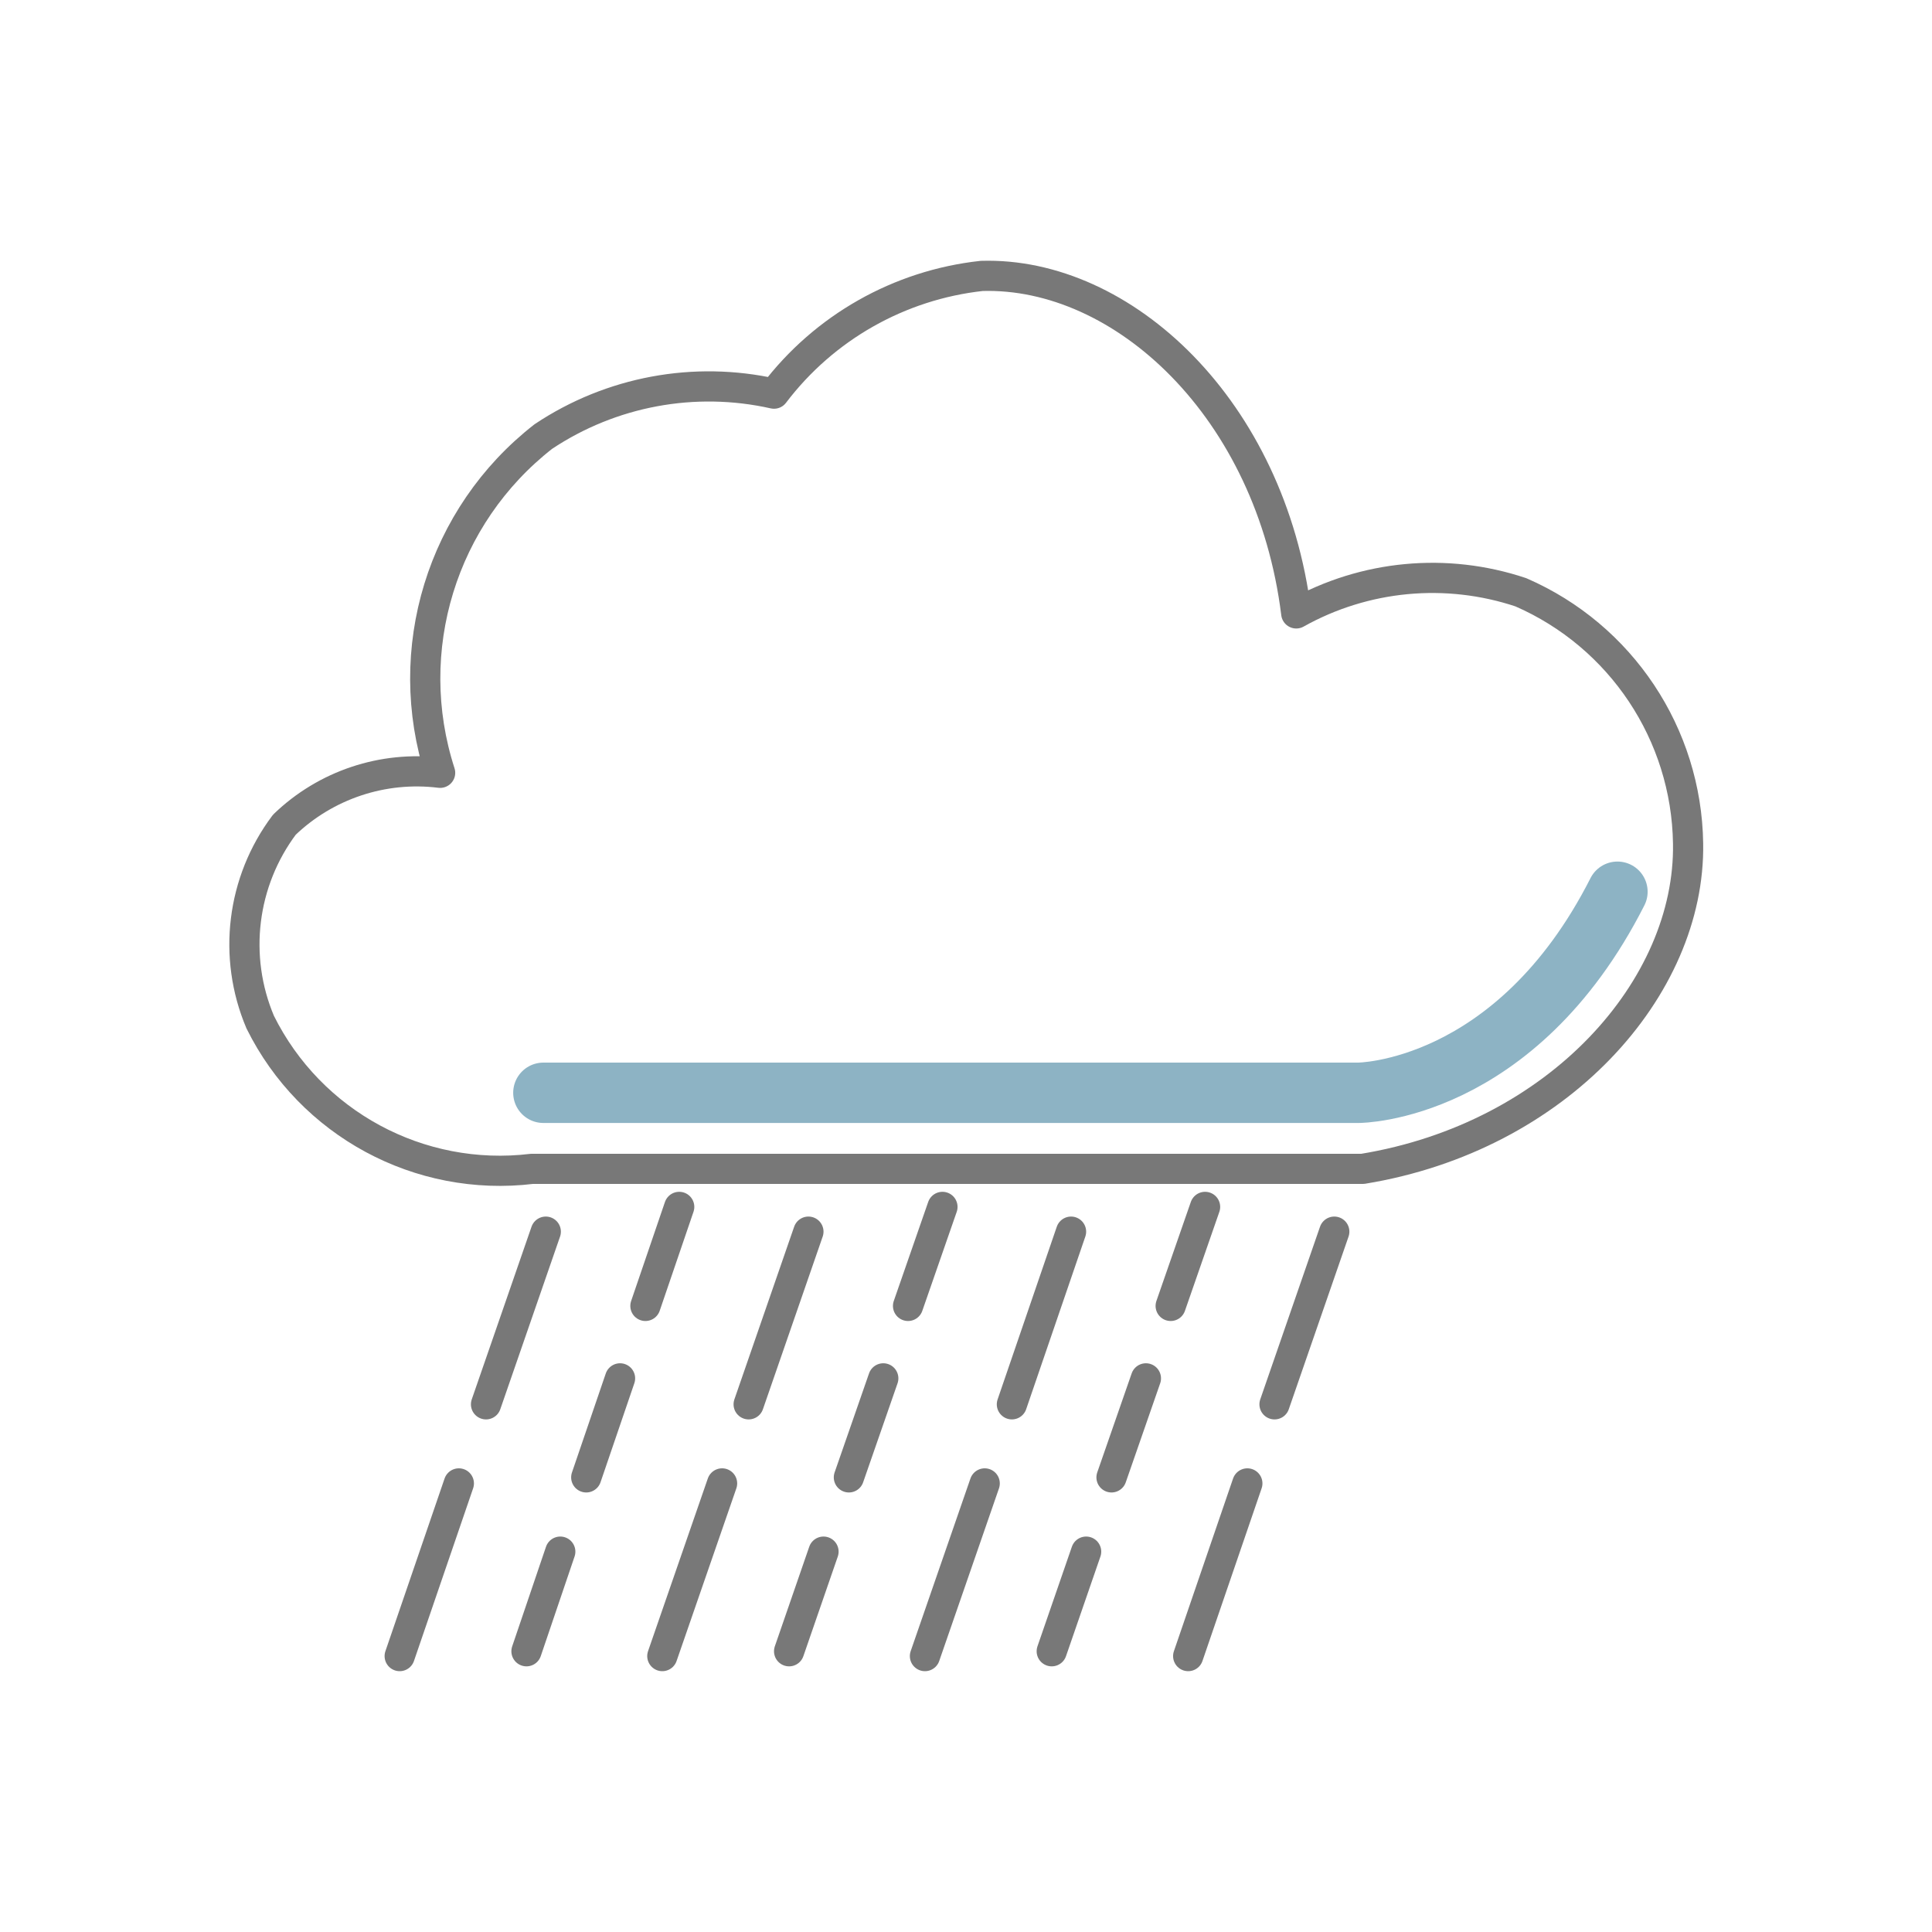
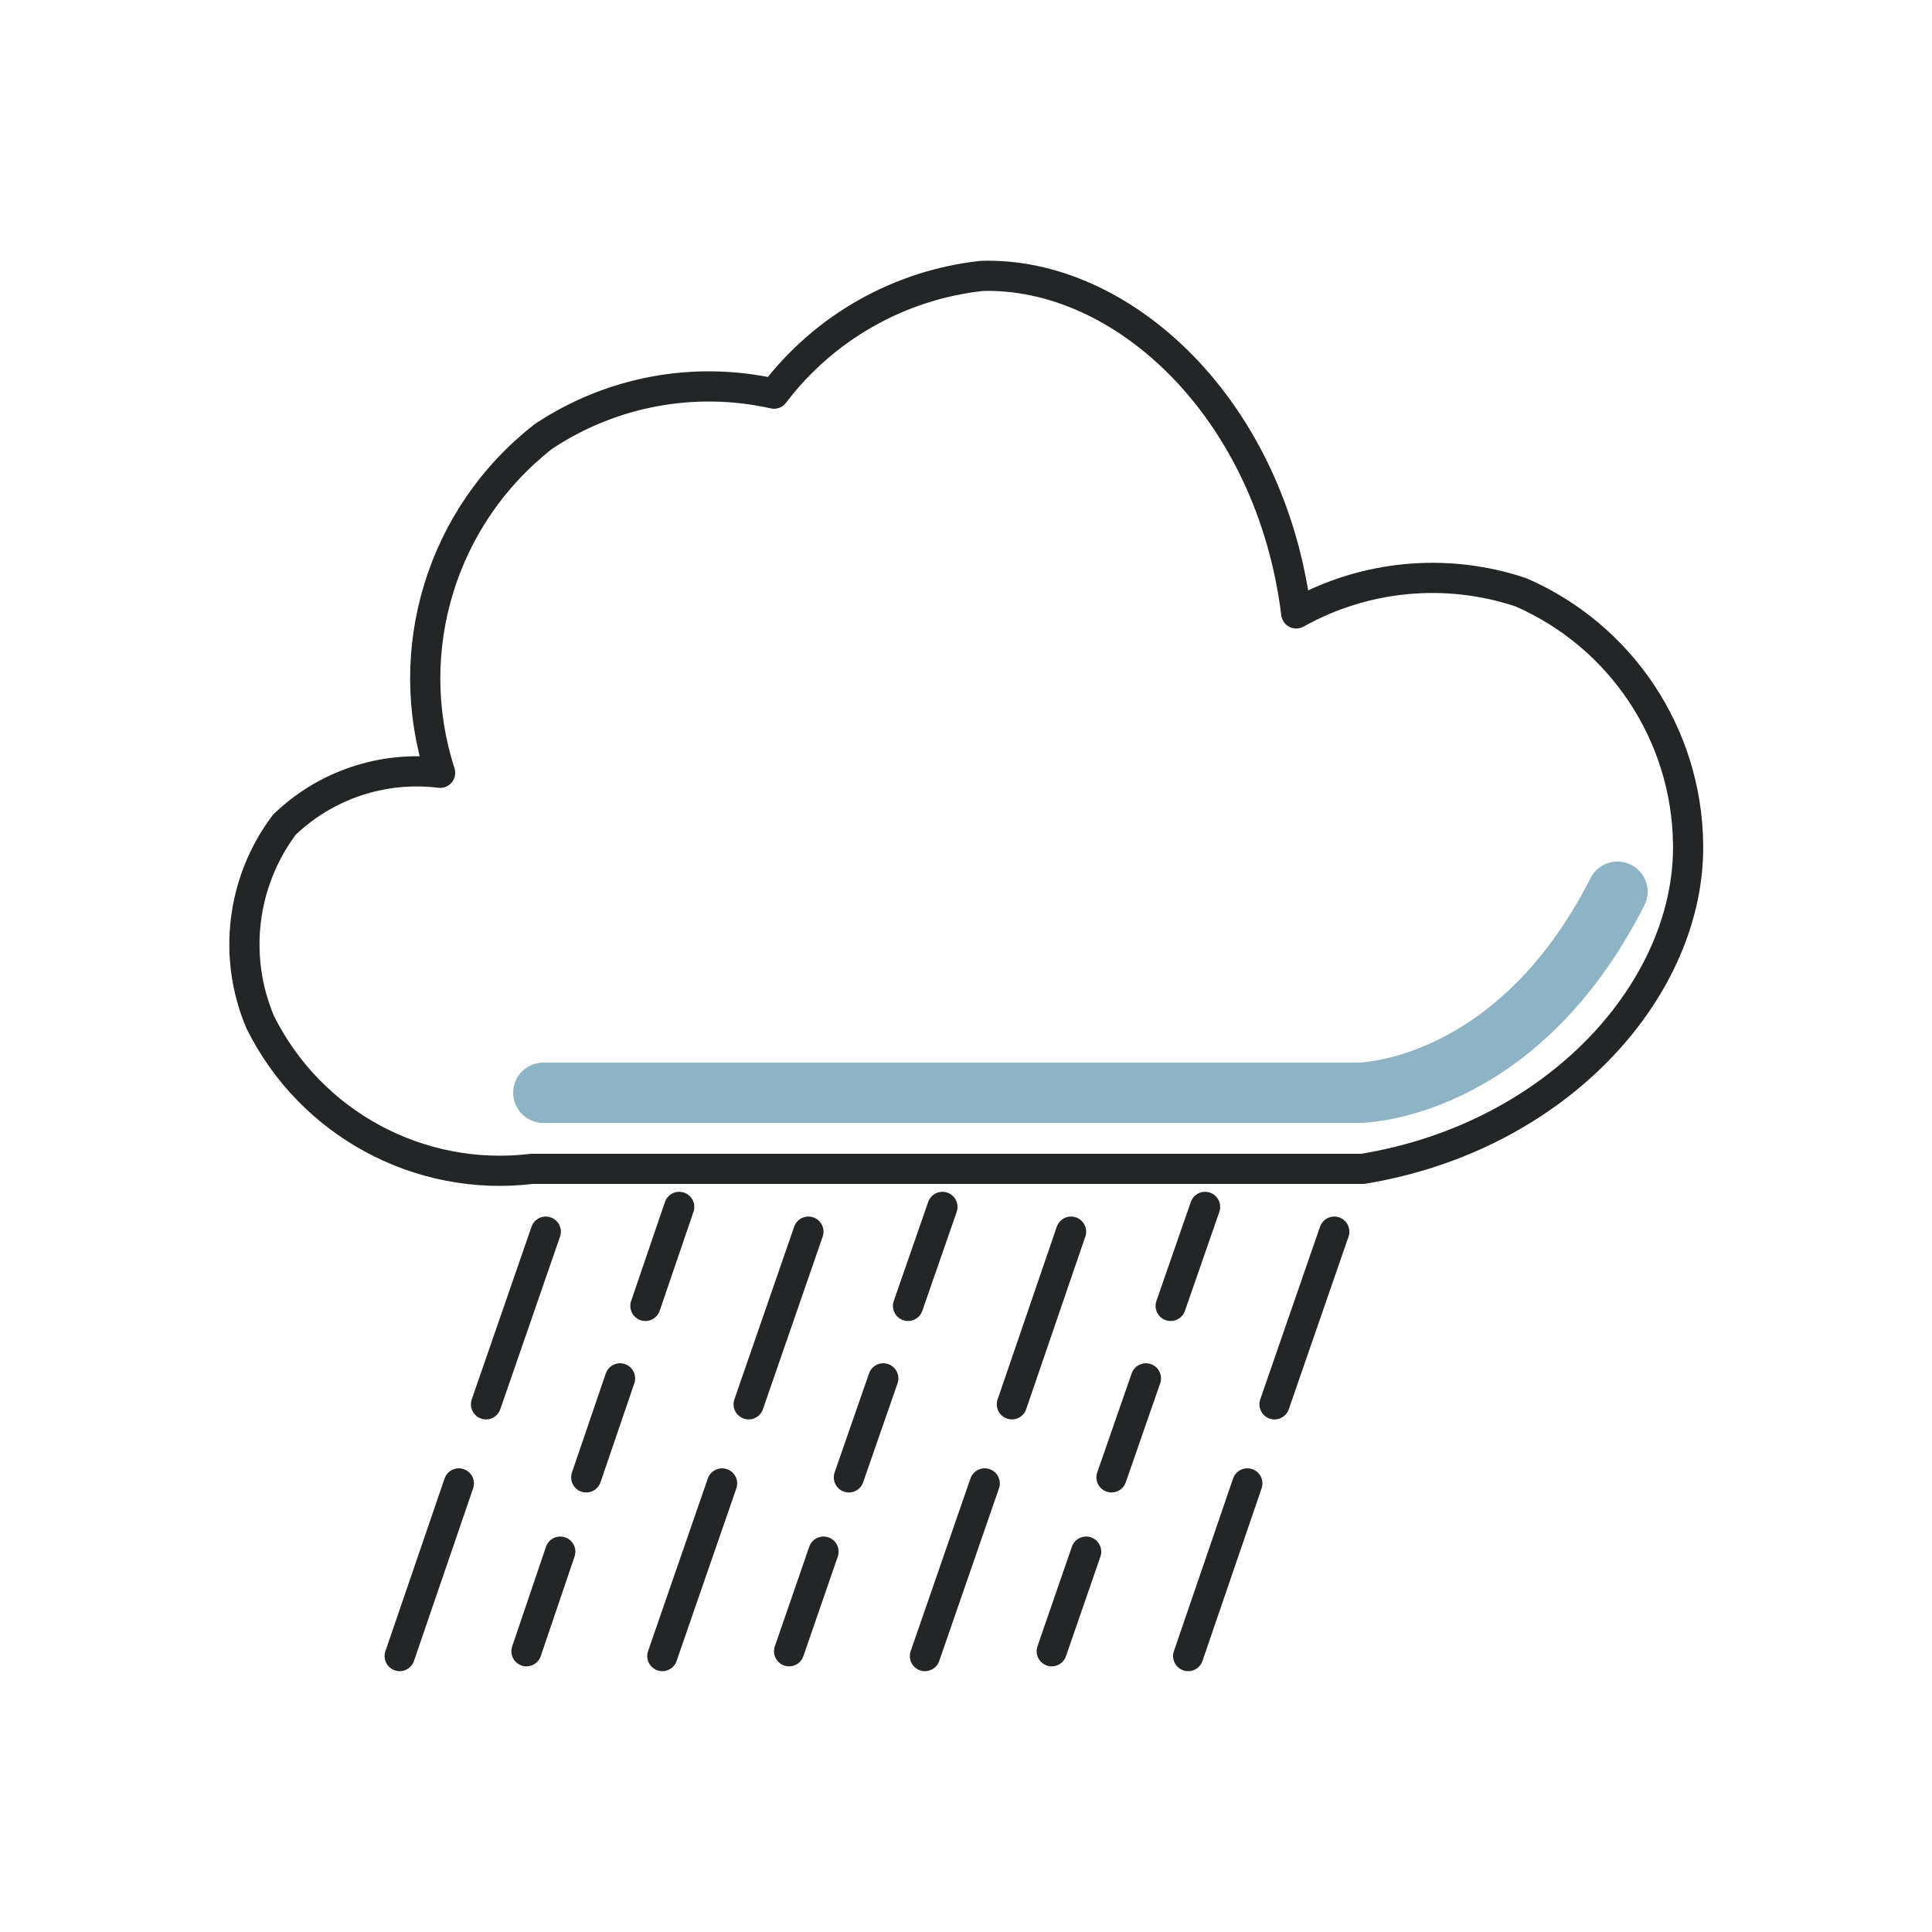
<svg xmlns="http://www.w3.org/2000/svg" viewBox="0 0 32 32">
  <g fill="none" stroke-linecap="round" stroke-linejoin="round">
-     <g stroke="#787878" stroke-width="0.5">
+     <g stroke="#232626" stroke-width="0.5">
      <path d="M21.47,10.16c-.42-3.39-2.87-5.66-5.21-5.59a5,5,0,0,0-3.44,1.95A4.94,4.94,0,0,0,9,7.23,5.08,5.08,0,0,0,7.29,12.8a3.16,3.16,0,0,0-2.58.86,3.3,3.3,0,0,0-.4,3.27,4.43,4.43,0,0,0,4.5,2.43H22.57c3.24-.53,5.43-3,5.39-5.39a4.61,4.61,0,0,0-2.77-4.16A4.62,4.62,0,0,0,21.47,10.16Z" />
      <line x1="9.04" y1="20.4" x2="8.05" y2="23.26" />
      <line x1="7.6" y1="24.57" x2="6.62" y2="27.43" />
      <line x1="11.25" y1="19.99" x2="10.69" y2="21.63" />
      <line x1="10.27" y1="22.83" x2="9.71" y2="24.47" />
      <line x1="9.28" y1="25.7" x2="8.72" y2="27.35" />
      <line x1="13.39" y1="20.4" x2="12.4" y2="23.26" />
      <line x1="11.96" y1="24.57" x2="10.97" y2="27.43" />
      <line x1="15.61" y1="19.99" x2="15.04" y2="21.63" />
      <line x1="14.63" y1="22.83" x2="14.06" y2="24.47" />
      <line x1="13.64" y1="25.7" x2="13.07" y2="27.35" />
      <line x1="17.74" y1="20.4" x2="16.76" y2="23.26" />
      <line x1="16.31" y1="24.57" x2="15.32" y2="27.43" />
      <line x1="19.96" y1="19.99" x2="19.39" y2="21.63" />
      <line x1="18.98" y1="22.83" x2="18.41" y2="24.47" />
      <line x1="17.99" y1="25.7" x2="17.42" y2="27.35" />
      <line x1="22.1" y1="20.4" x2="21.11" y2="23.26" />
      <line x1="20.66" y1="24.57" x2="19.68" y2="27.43" />
    </g>
    <path d="M9,18.1H22.5s2.6,0,4.29-3.33" stroke="#8DB3C4" stroke-width="1" />
  </g>
</svg>
